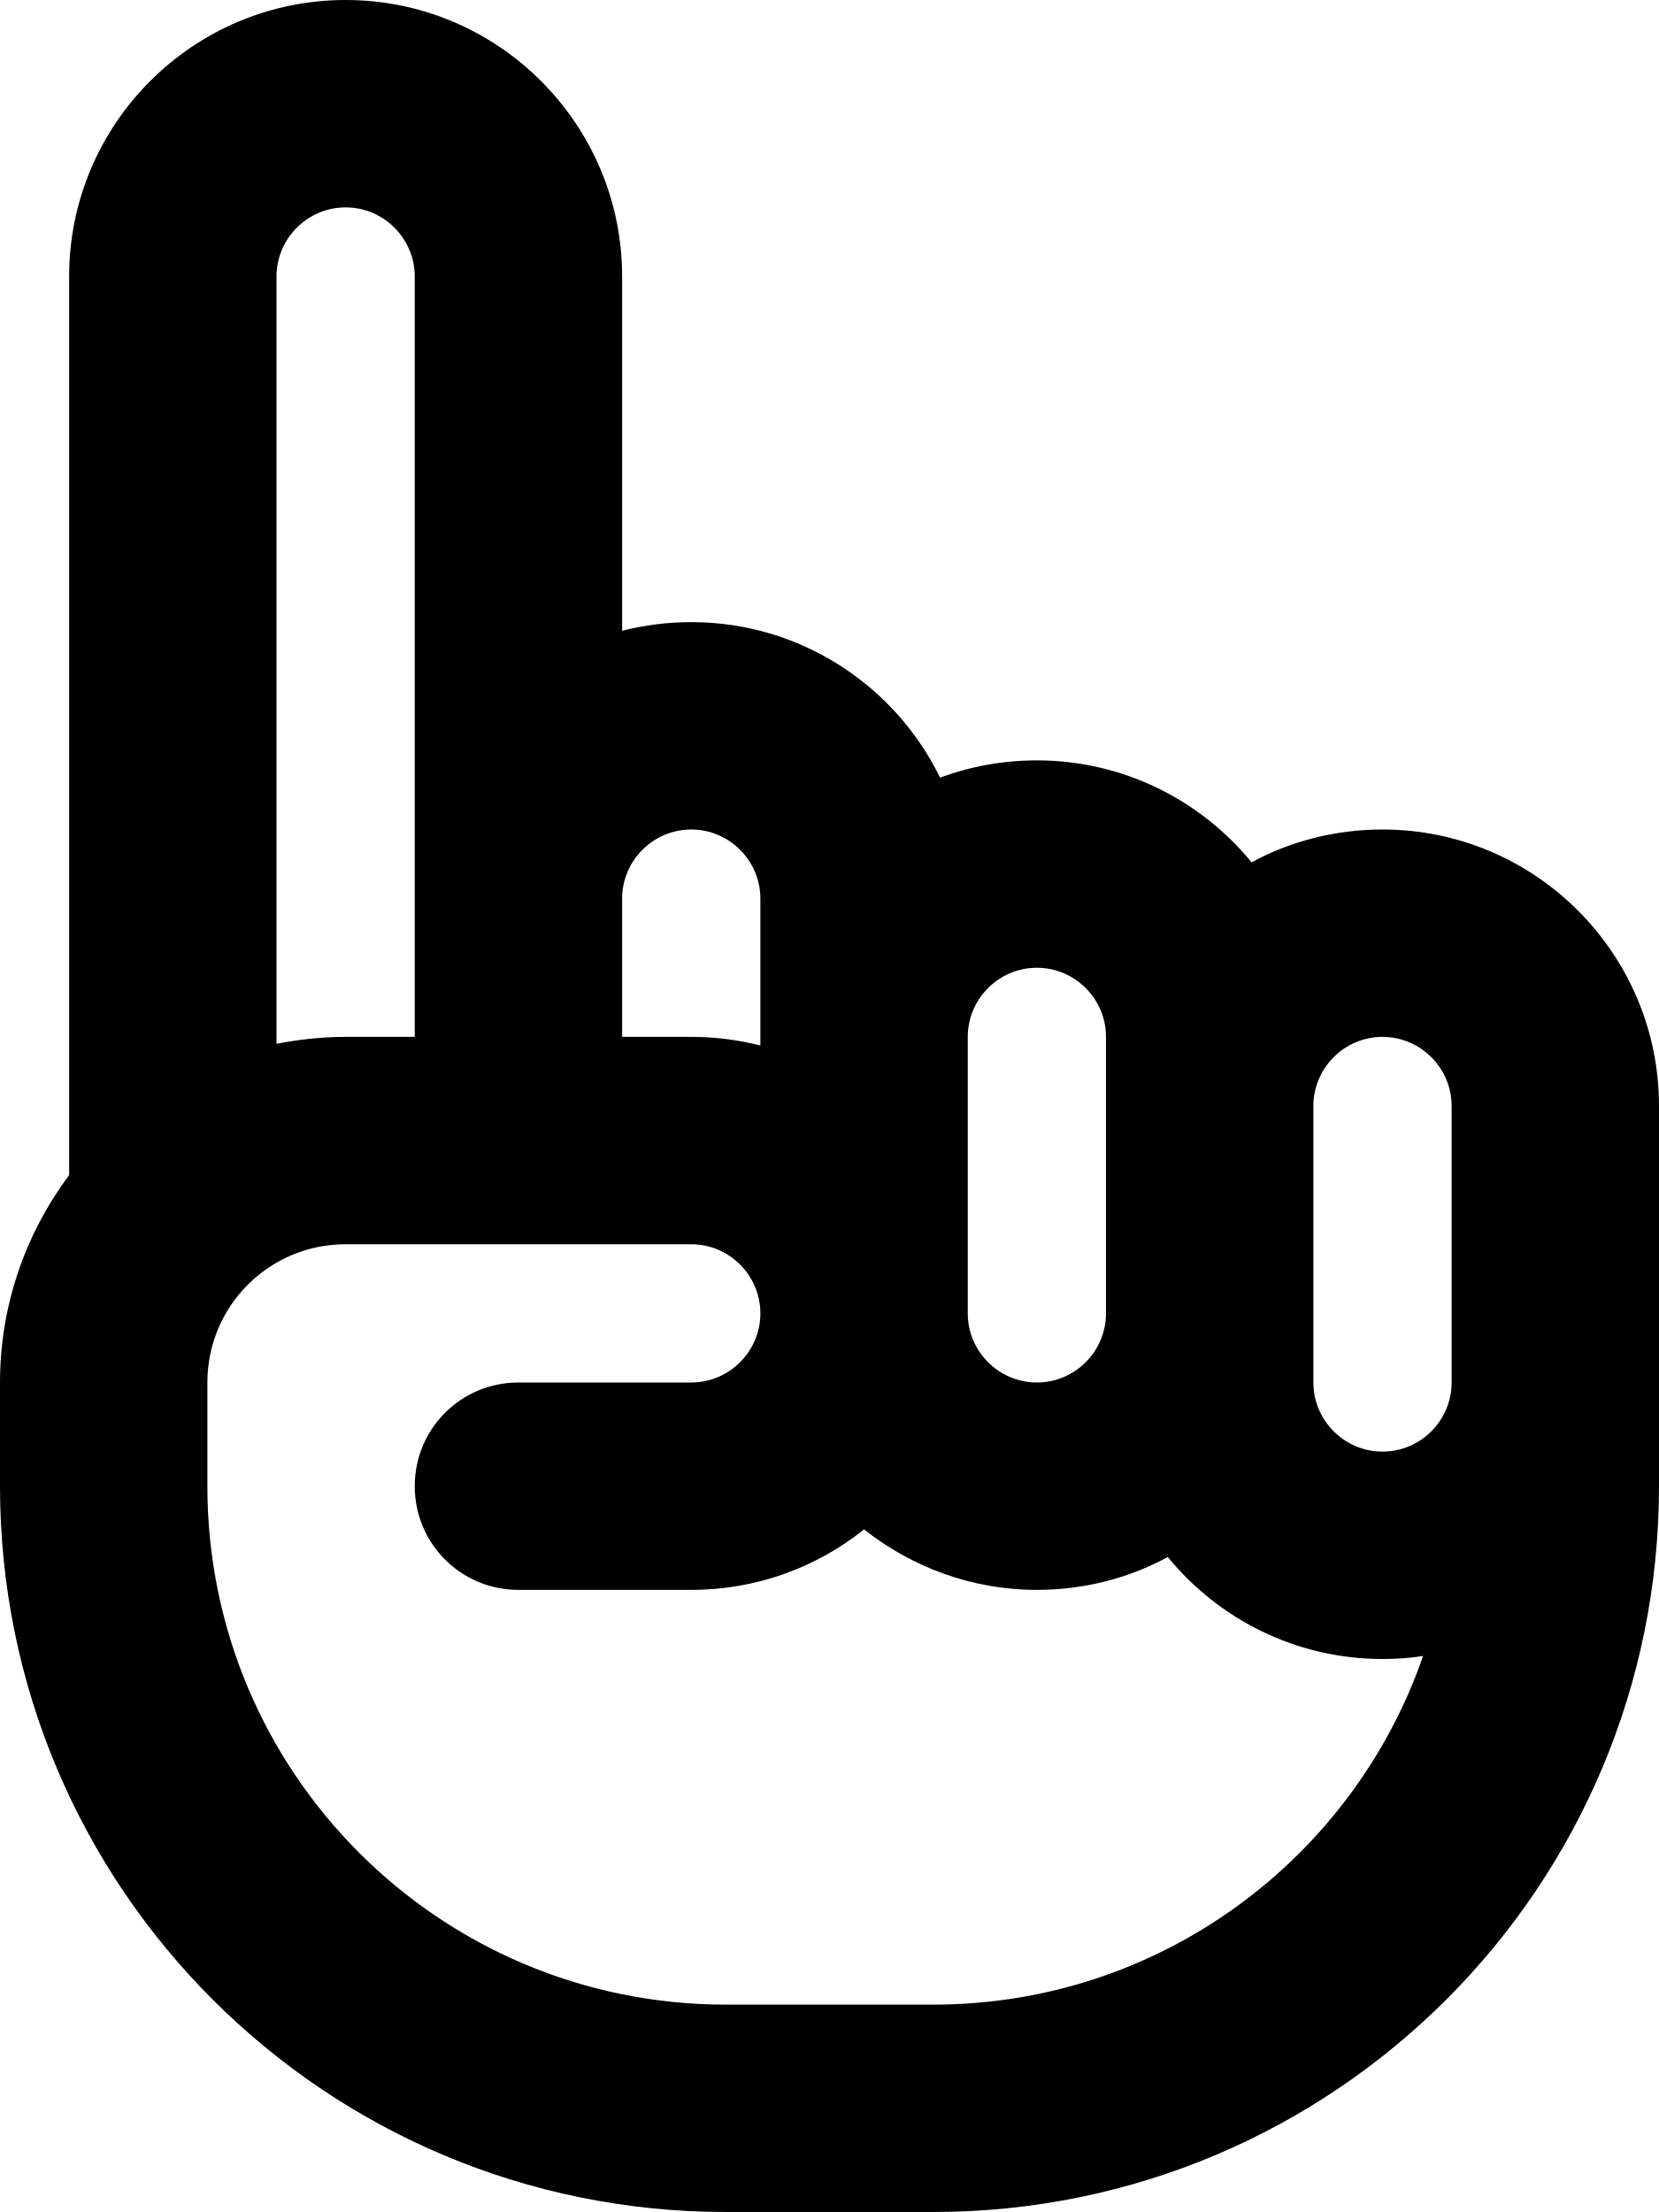
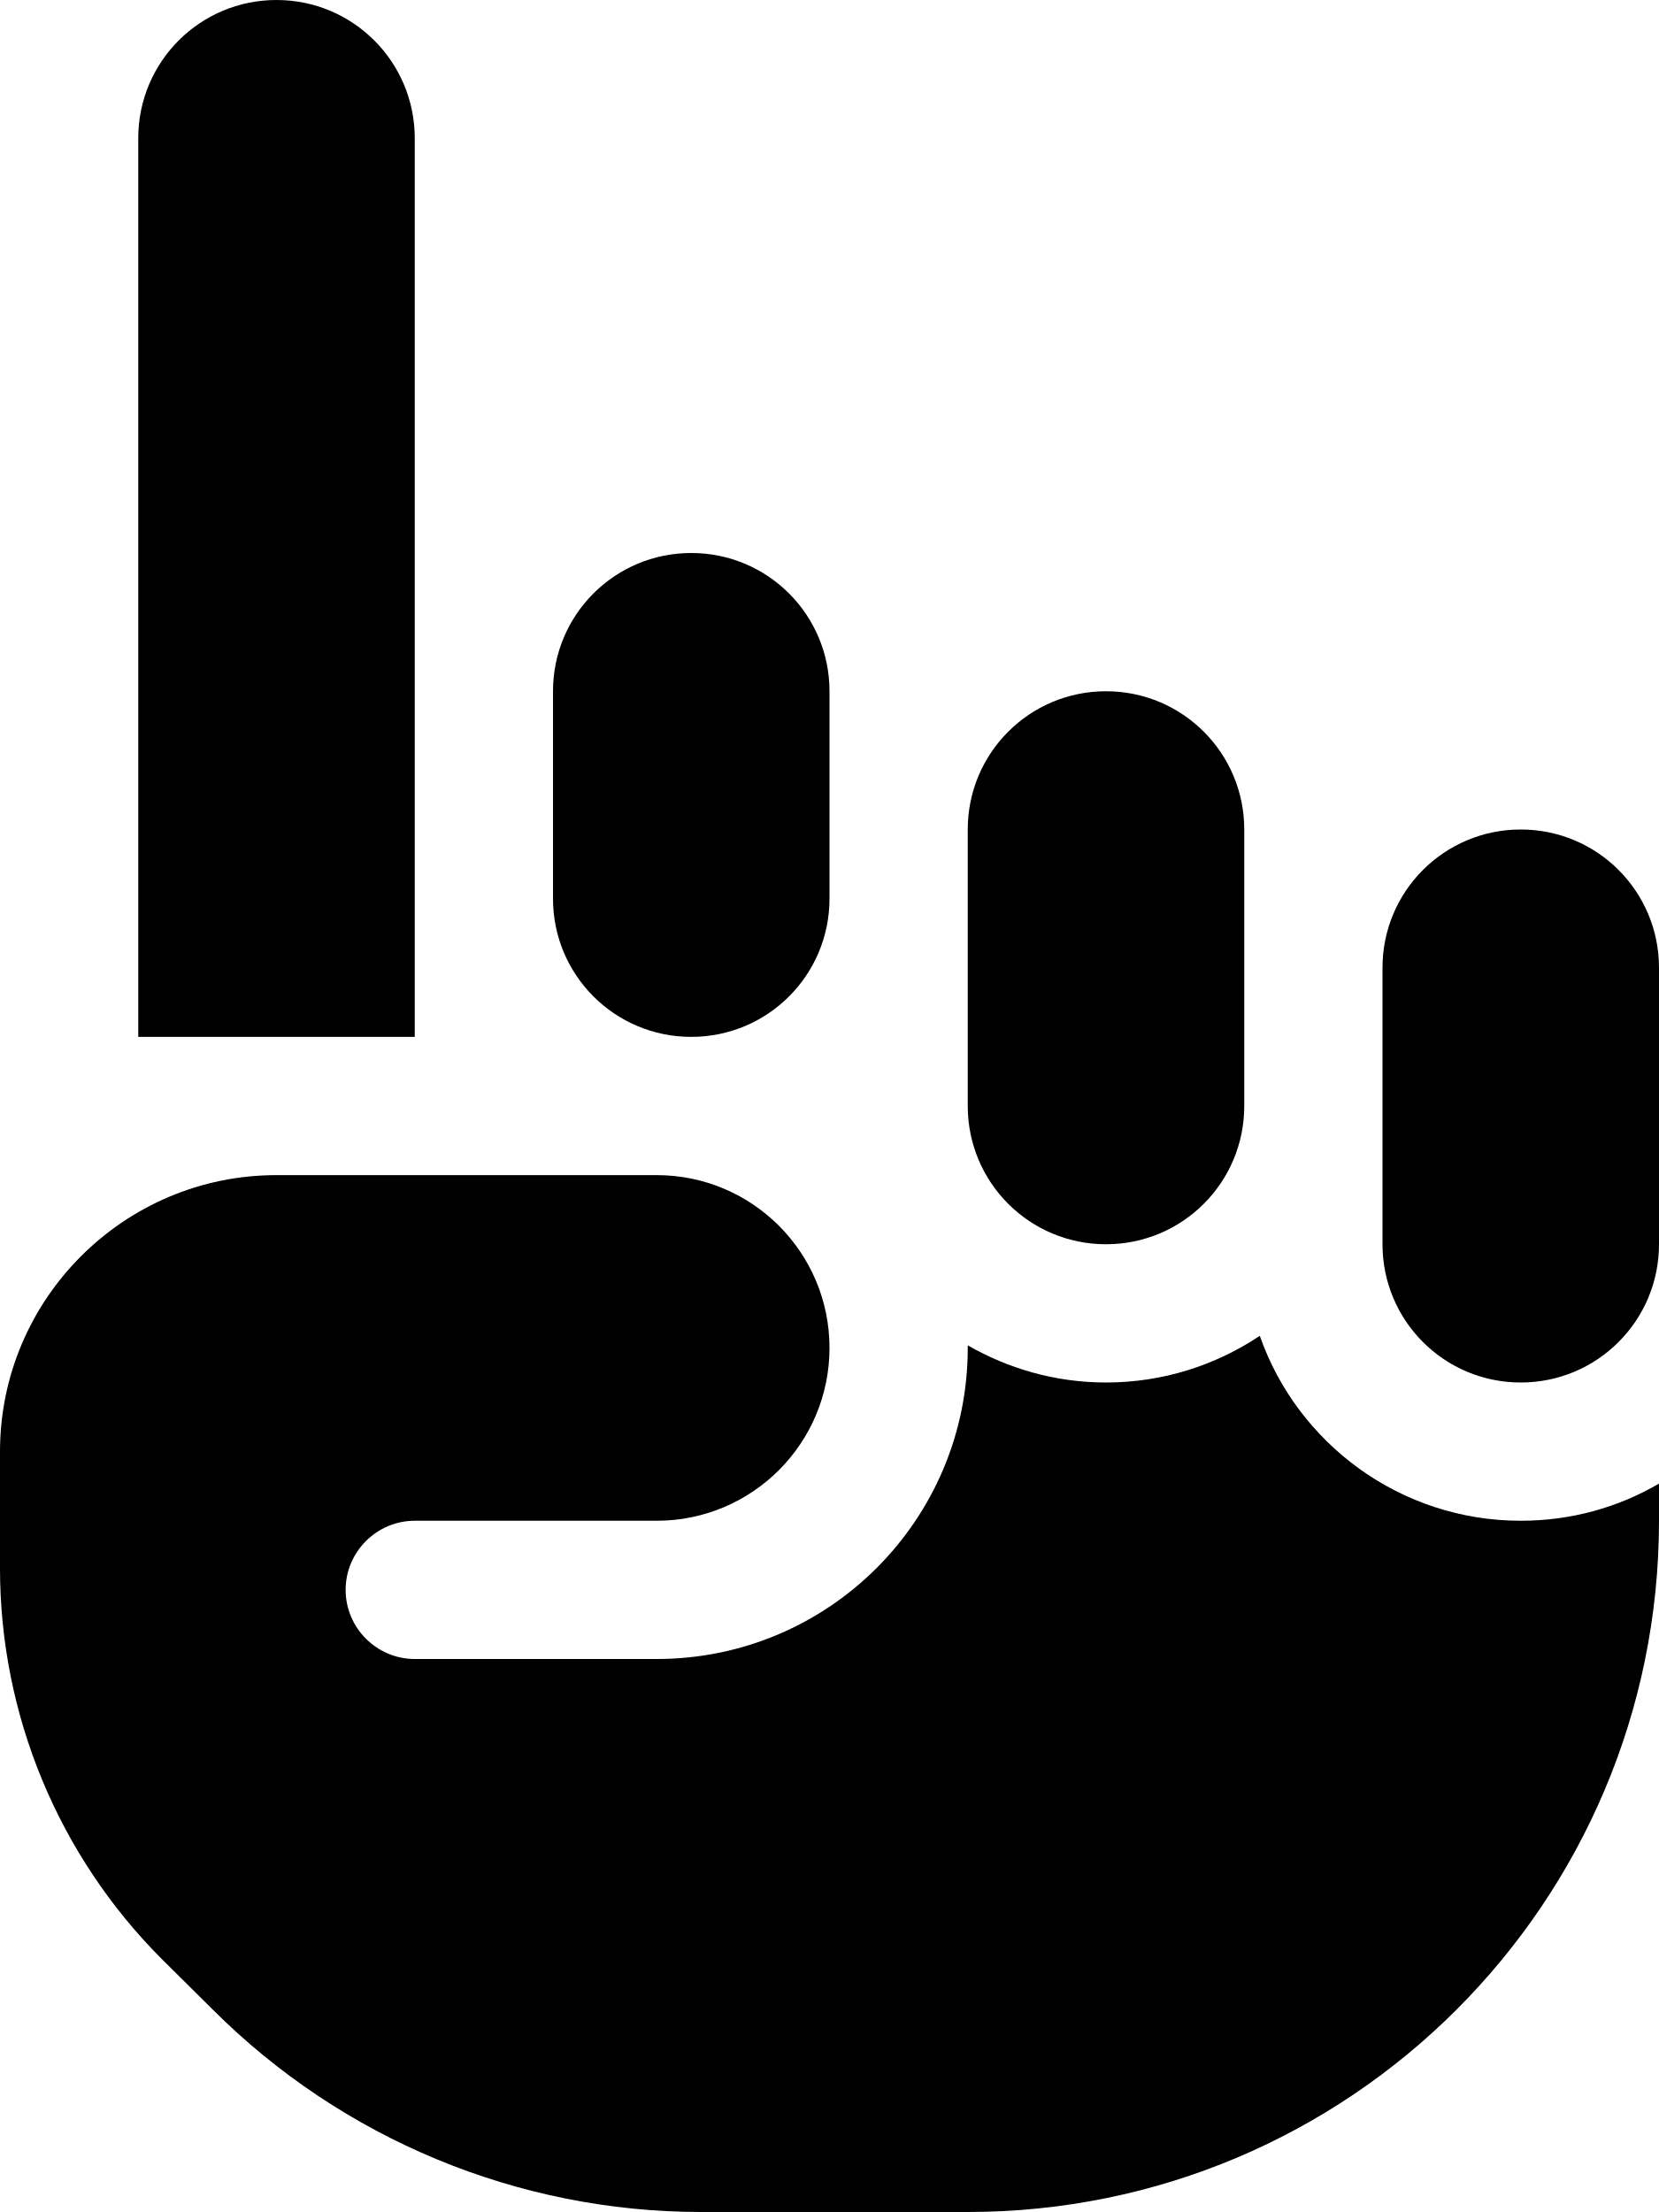
<svg xmlns="http://www.w3.org/2000/svg" viewBox="0 0 384 512">
-   <path d="M64 64l0 177.6c5.2-1 10.5-1.6 16-1.6l16 0 0-32L96 64c0-8.8-7.2-16-16-16s-16 7.2-16 16zM80 288c-17.7 0-32 14.3-32 32c0 0 0 0 0 0l0 24c0 66.3 53.7 120 120 120l48 0c52.5 0 97.1-33.7 113.4-80.7c-3.1 .5-6.2 .7-9.4 .7c-20 0-37.9-9.2-49.7-23.6c-9 4.9-19.4 7.6-30.3 7.6c-15.1 0-29-5.3-40-14c-11 8.8-24.9 14-40 14l-40 0c-13.3 0-24-10.7-24-24s10.7-24 24-24l40 0c8.8 0 16-7.2 16-16s-7.2-16-16-16l-40 0-40 0zM0 320s0 0 0 0c0-18 6-34.6 16-48L16 64C16 28.7 44.7 0 80 0s64 28.7 64 64l0 82c5.1-1.3 10.5-2 16-2c25.3 0 47.2 14.7 57.6 36c7-2.6 14.5-4 22.4-4c20 0 37.9 9.2 49.7 23.6c9-4.9 19.4-7.6 30.3-7.6c35.3 0 64 28.7 64 64l0 64 0 24c0 92.8-75.2 168-168 168l-48 0C75.2 512 0 436.8 0 344l0-24zm336-64c0-8.8-7.2-16-16-16s-16 7.2-16 16l0 48 0 16c0 8.8 7.2 16 16 16s16-7.2 16-16l0-64zM160 240c5.5 0 10.9 .7 16 2l0-2 0-32c0-8.8-7.2-16-16-16s-16 7.2-16 16l0 32 16 0zm64 24l0 40c0 8.8 7.2 16 16 16s16-7.2 16-16l0-48 0-16c0-8.8-7.2-16-16-16s-16 7.2-16 16l0 24z" />
+   <path d="M32 32C32 14.3 46.3 0 64 0S96 14.3 96 32l0 208-64 0L32 32zM224 192c0-17.7 14.3-32 32-32s32 14.3 32 32l0 64c0 17.7-14.3 32-32 32s-32-14.3-32-32l0-64zm-64-64c17.7 0 32 14.3 32 32l0 48c0 17.7-14.3 32-32 32s-32-14.3-32-32l0-48c0-17.7 14.3-32 32-32zm160 96c0-17.7 14.3-32 32-32s32 14.3 32 32l0 64c0 17.7-14.3 32-32 32s-32-14.3-32-32l0-64zm-96 88l0-.6c9.4 5.4 20.3 8.6 32 8.6c13.2 0 25.4-4 35.6-10.8c8.7 24.9 32.5 42.8 60.4 42.8c11.7 0 22.6-3.1 32-8.6l0 8.6c0 88.4-71.6 160-160 160l-61.7 0c-42.4 0-83.1-16.9-113.1-46.9L37.5 453.5C13.5 429.5 0 396.9 0 363l0-27c0-35.3 28.7-64 64-64l88 0c22.1 0 40 17.9 40 40s-17.9 40-40 40l-56 0c-8.8 0-16 7.2-16 16s7.2 16 16 16l56 0c39.8 0 72-32.2 72-72z" />
</svg>
